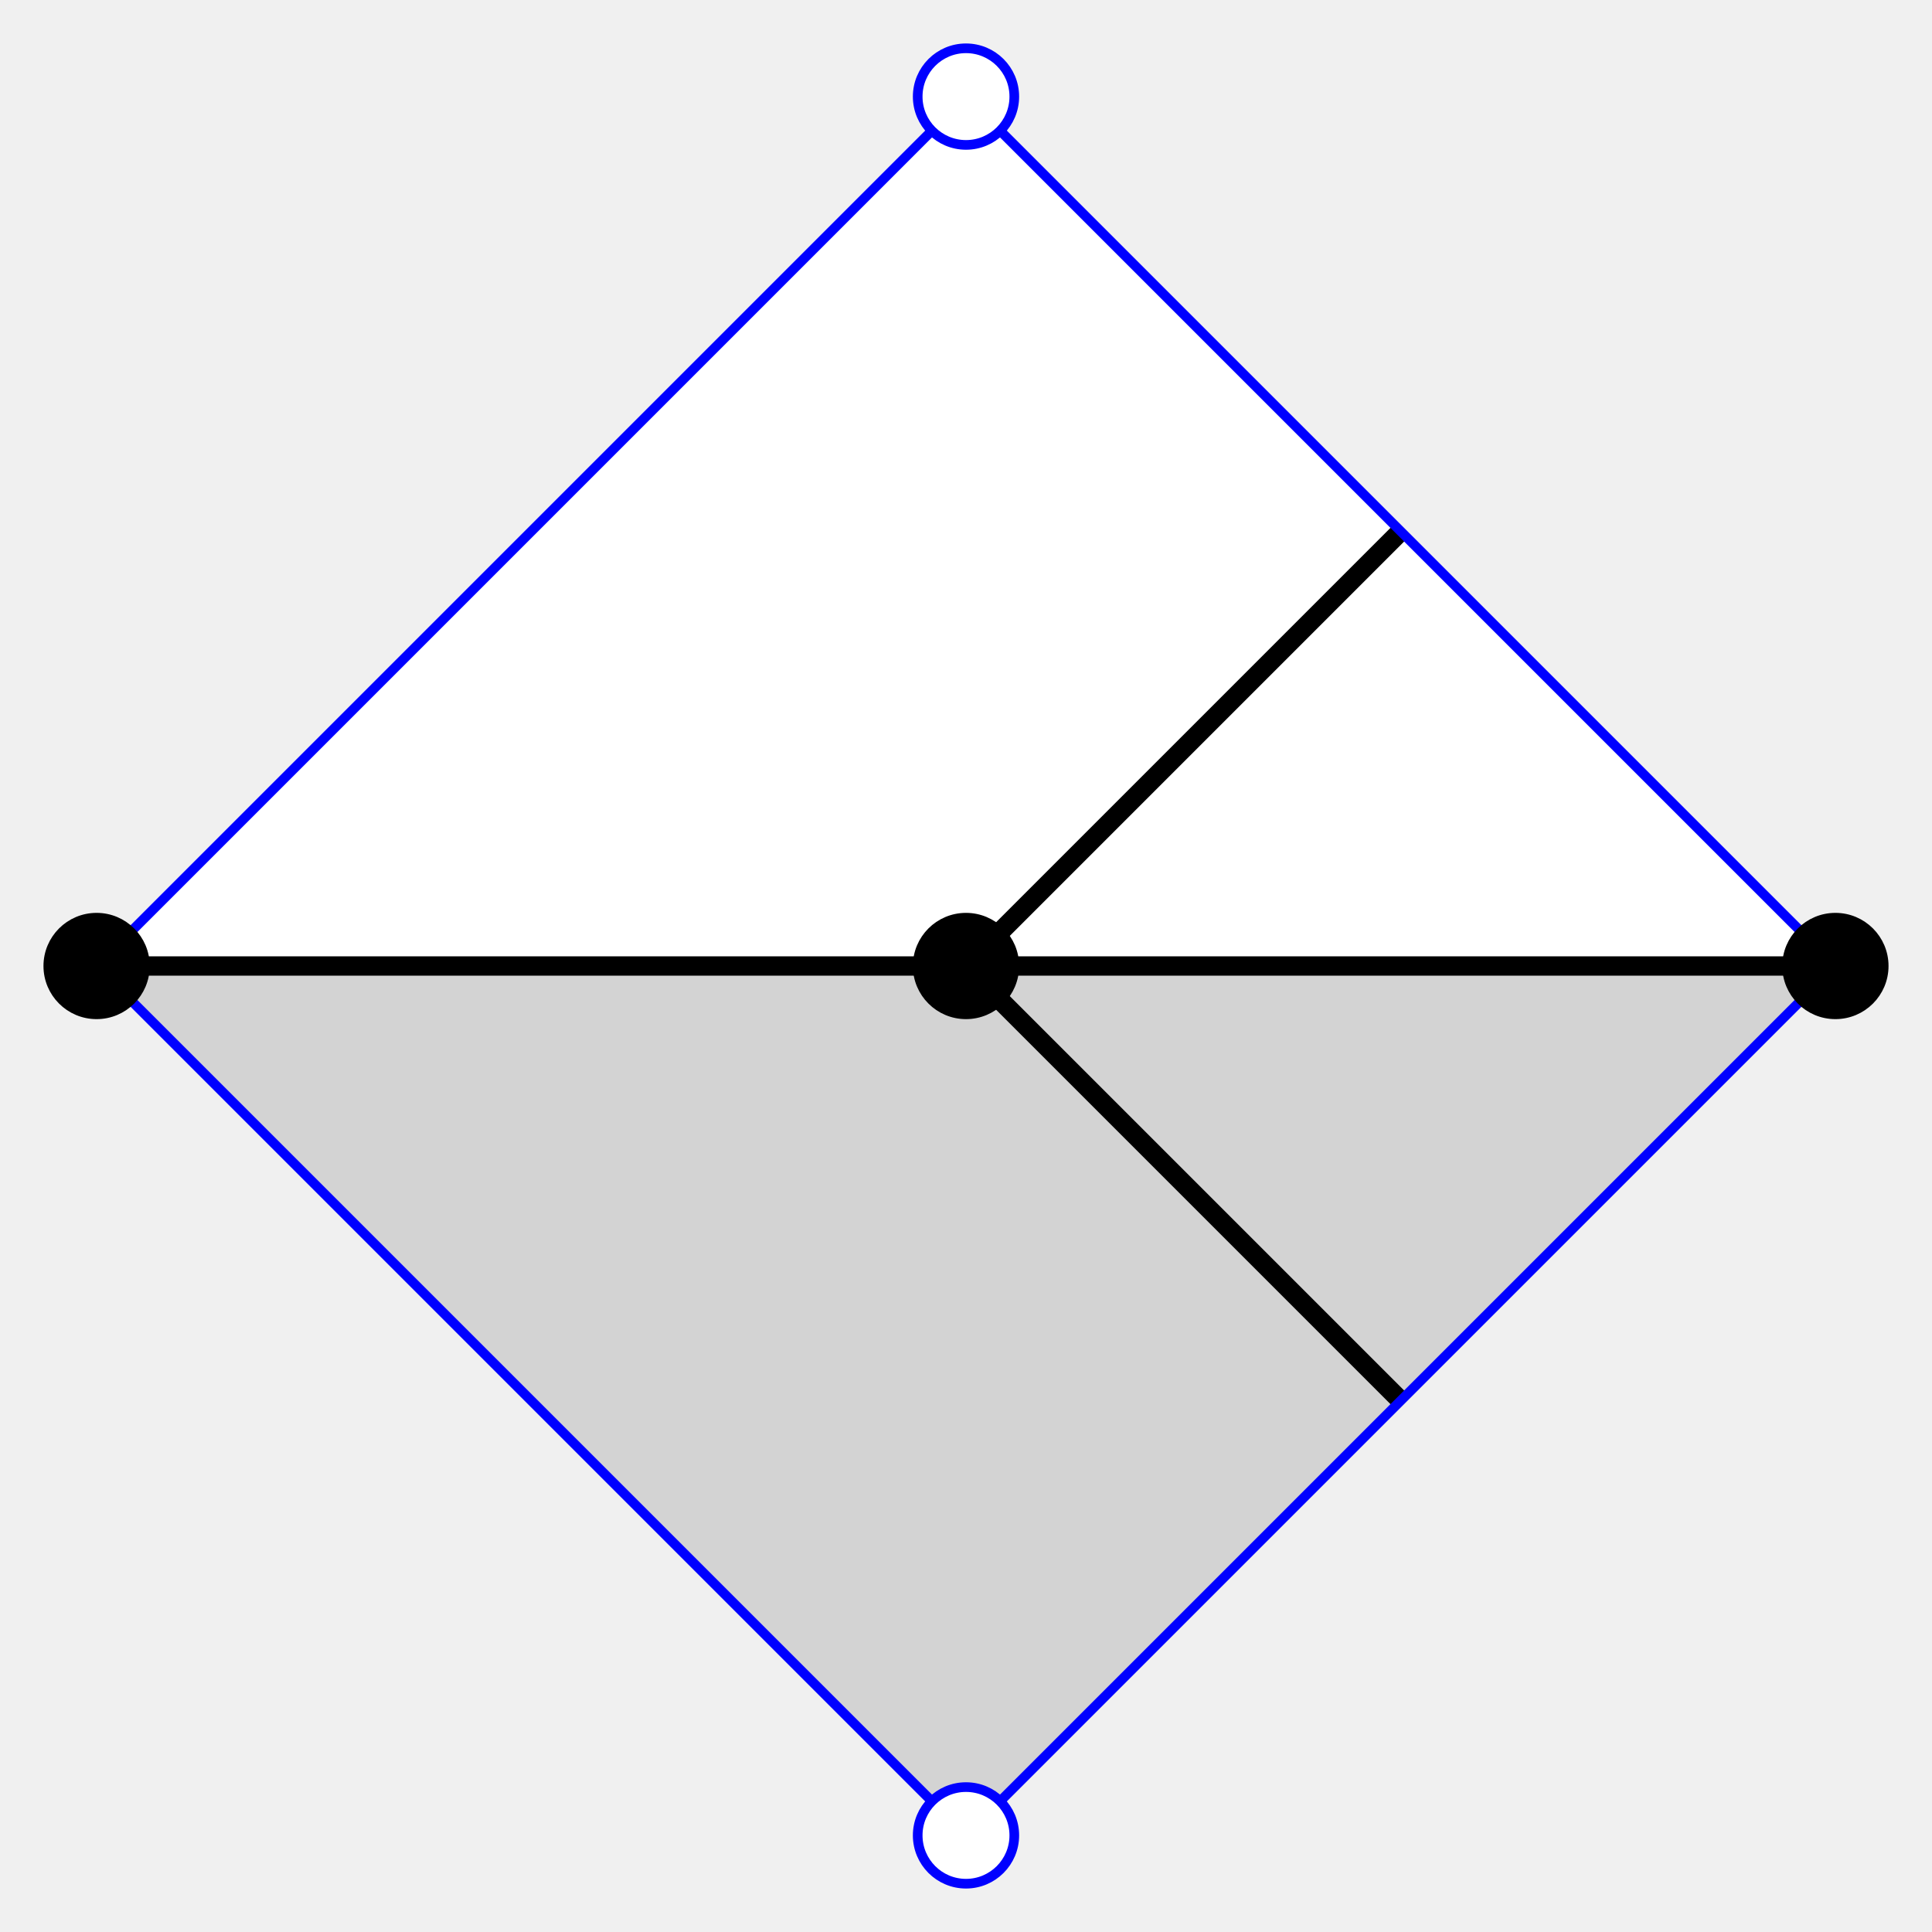
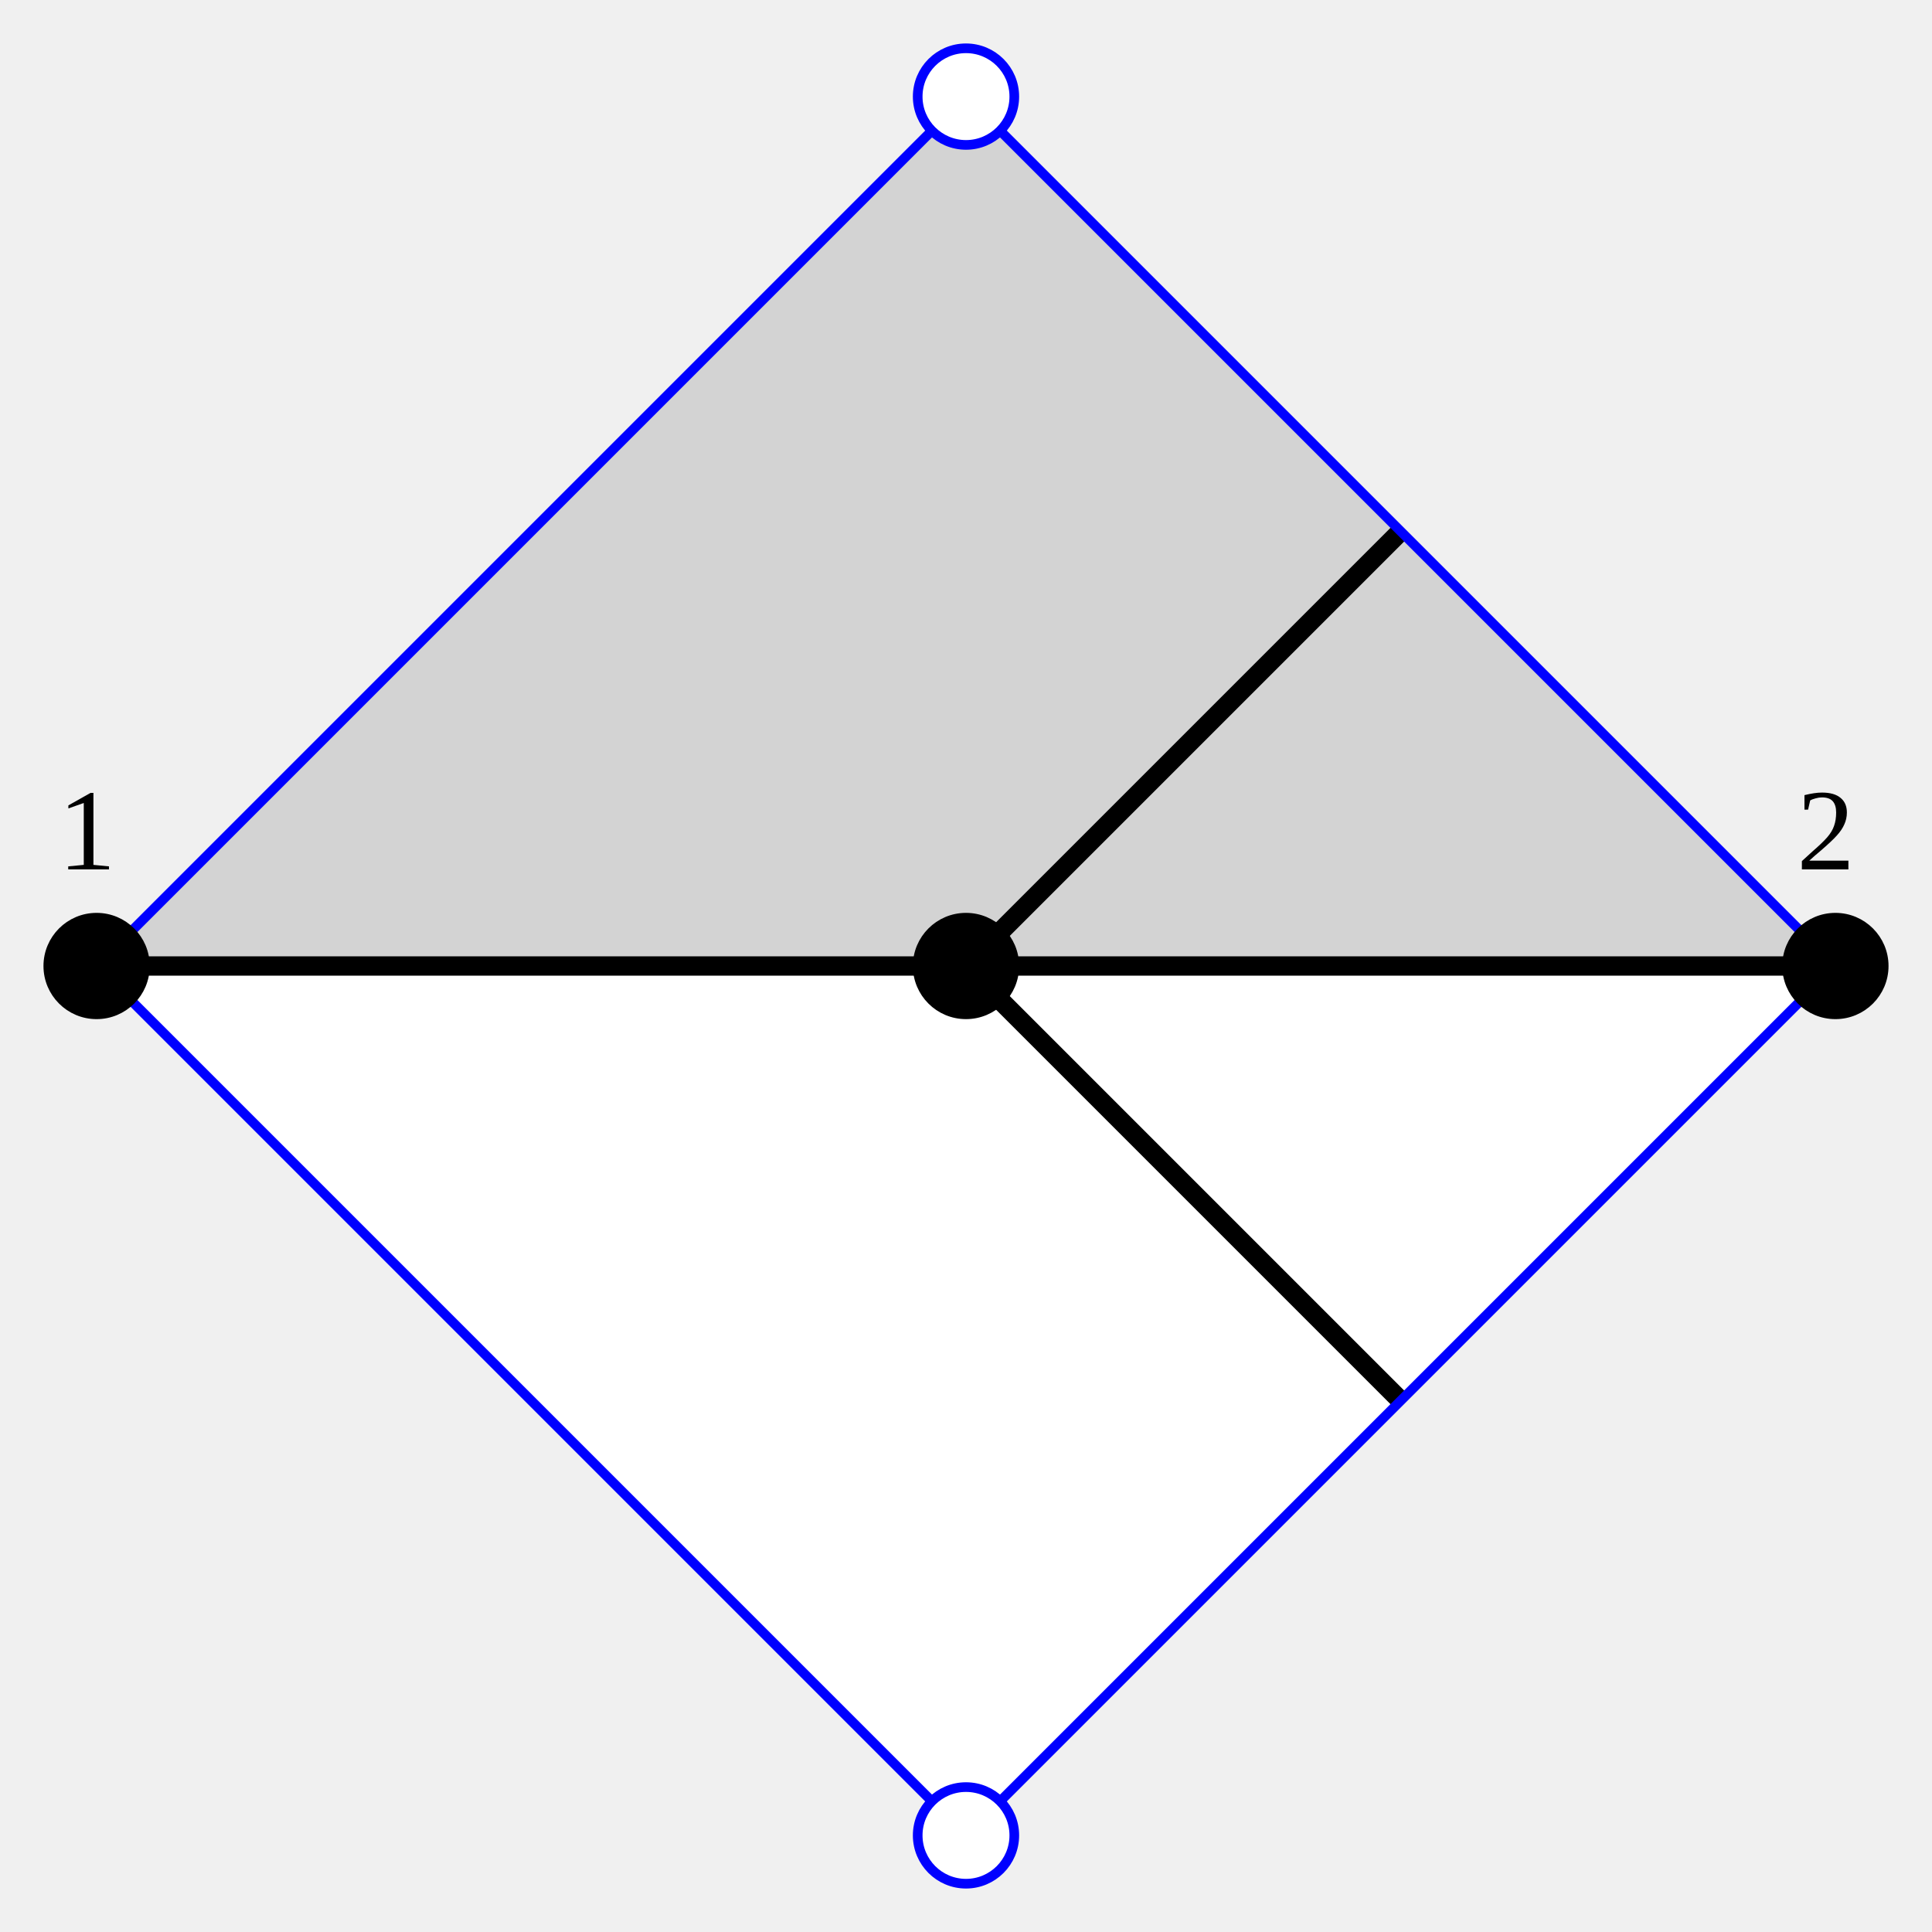
<svg xmlns="http://www.w3.org/2000/svg" width="200" height="200">
-   <polygon points="10,100, 100,10 190,100" fill="white" stroke="none" />
-   <polygon points="10,100, 100,190 190,100" fill="lightgrey" stroke="none" />
+   <polygon points="10,100, 100,10 190,100" fill="lightgrey" stroke="none" />
+   <polygon points="10,100, 100,190 190,100" fill="white" stroke="none" />
  <line x1="10" y1="100" x2="190" y2="100" stroke="black" stroke-width="2" />
  <path d="M 145,55 100,100 145,145" fill="none" stroke="black" stroke-width="2" />
  <polygon points="100,10 10,100, 100,190 190,100" fill="none" stroke="blue" />
  <circle cx="100" cy="10" r="5" fill="white" stroke="blue" />
  <circle cx="100" cy="190" r="5" fill="white" stroke="blue" />
  <circle cx="100" cy="100" r="5" fill="black" stroke="black" />
  <circle cx="10" cy="100" r="5" fill="black" stroke="black" />
  <circle cx="190" cy="100" r="5" fill="black" stroke="black" />
+   <text x="6" y="90">1</text>
+   <text x="186" y="90">2</text>
</svg>
